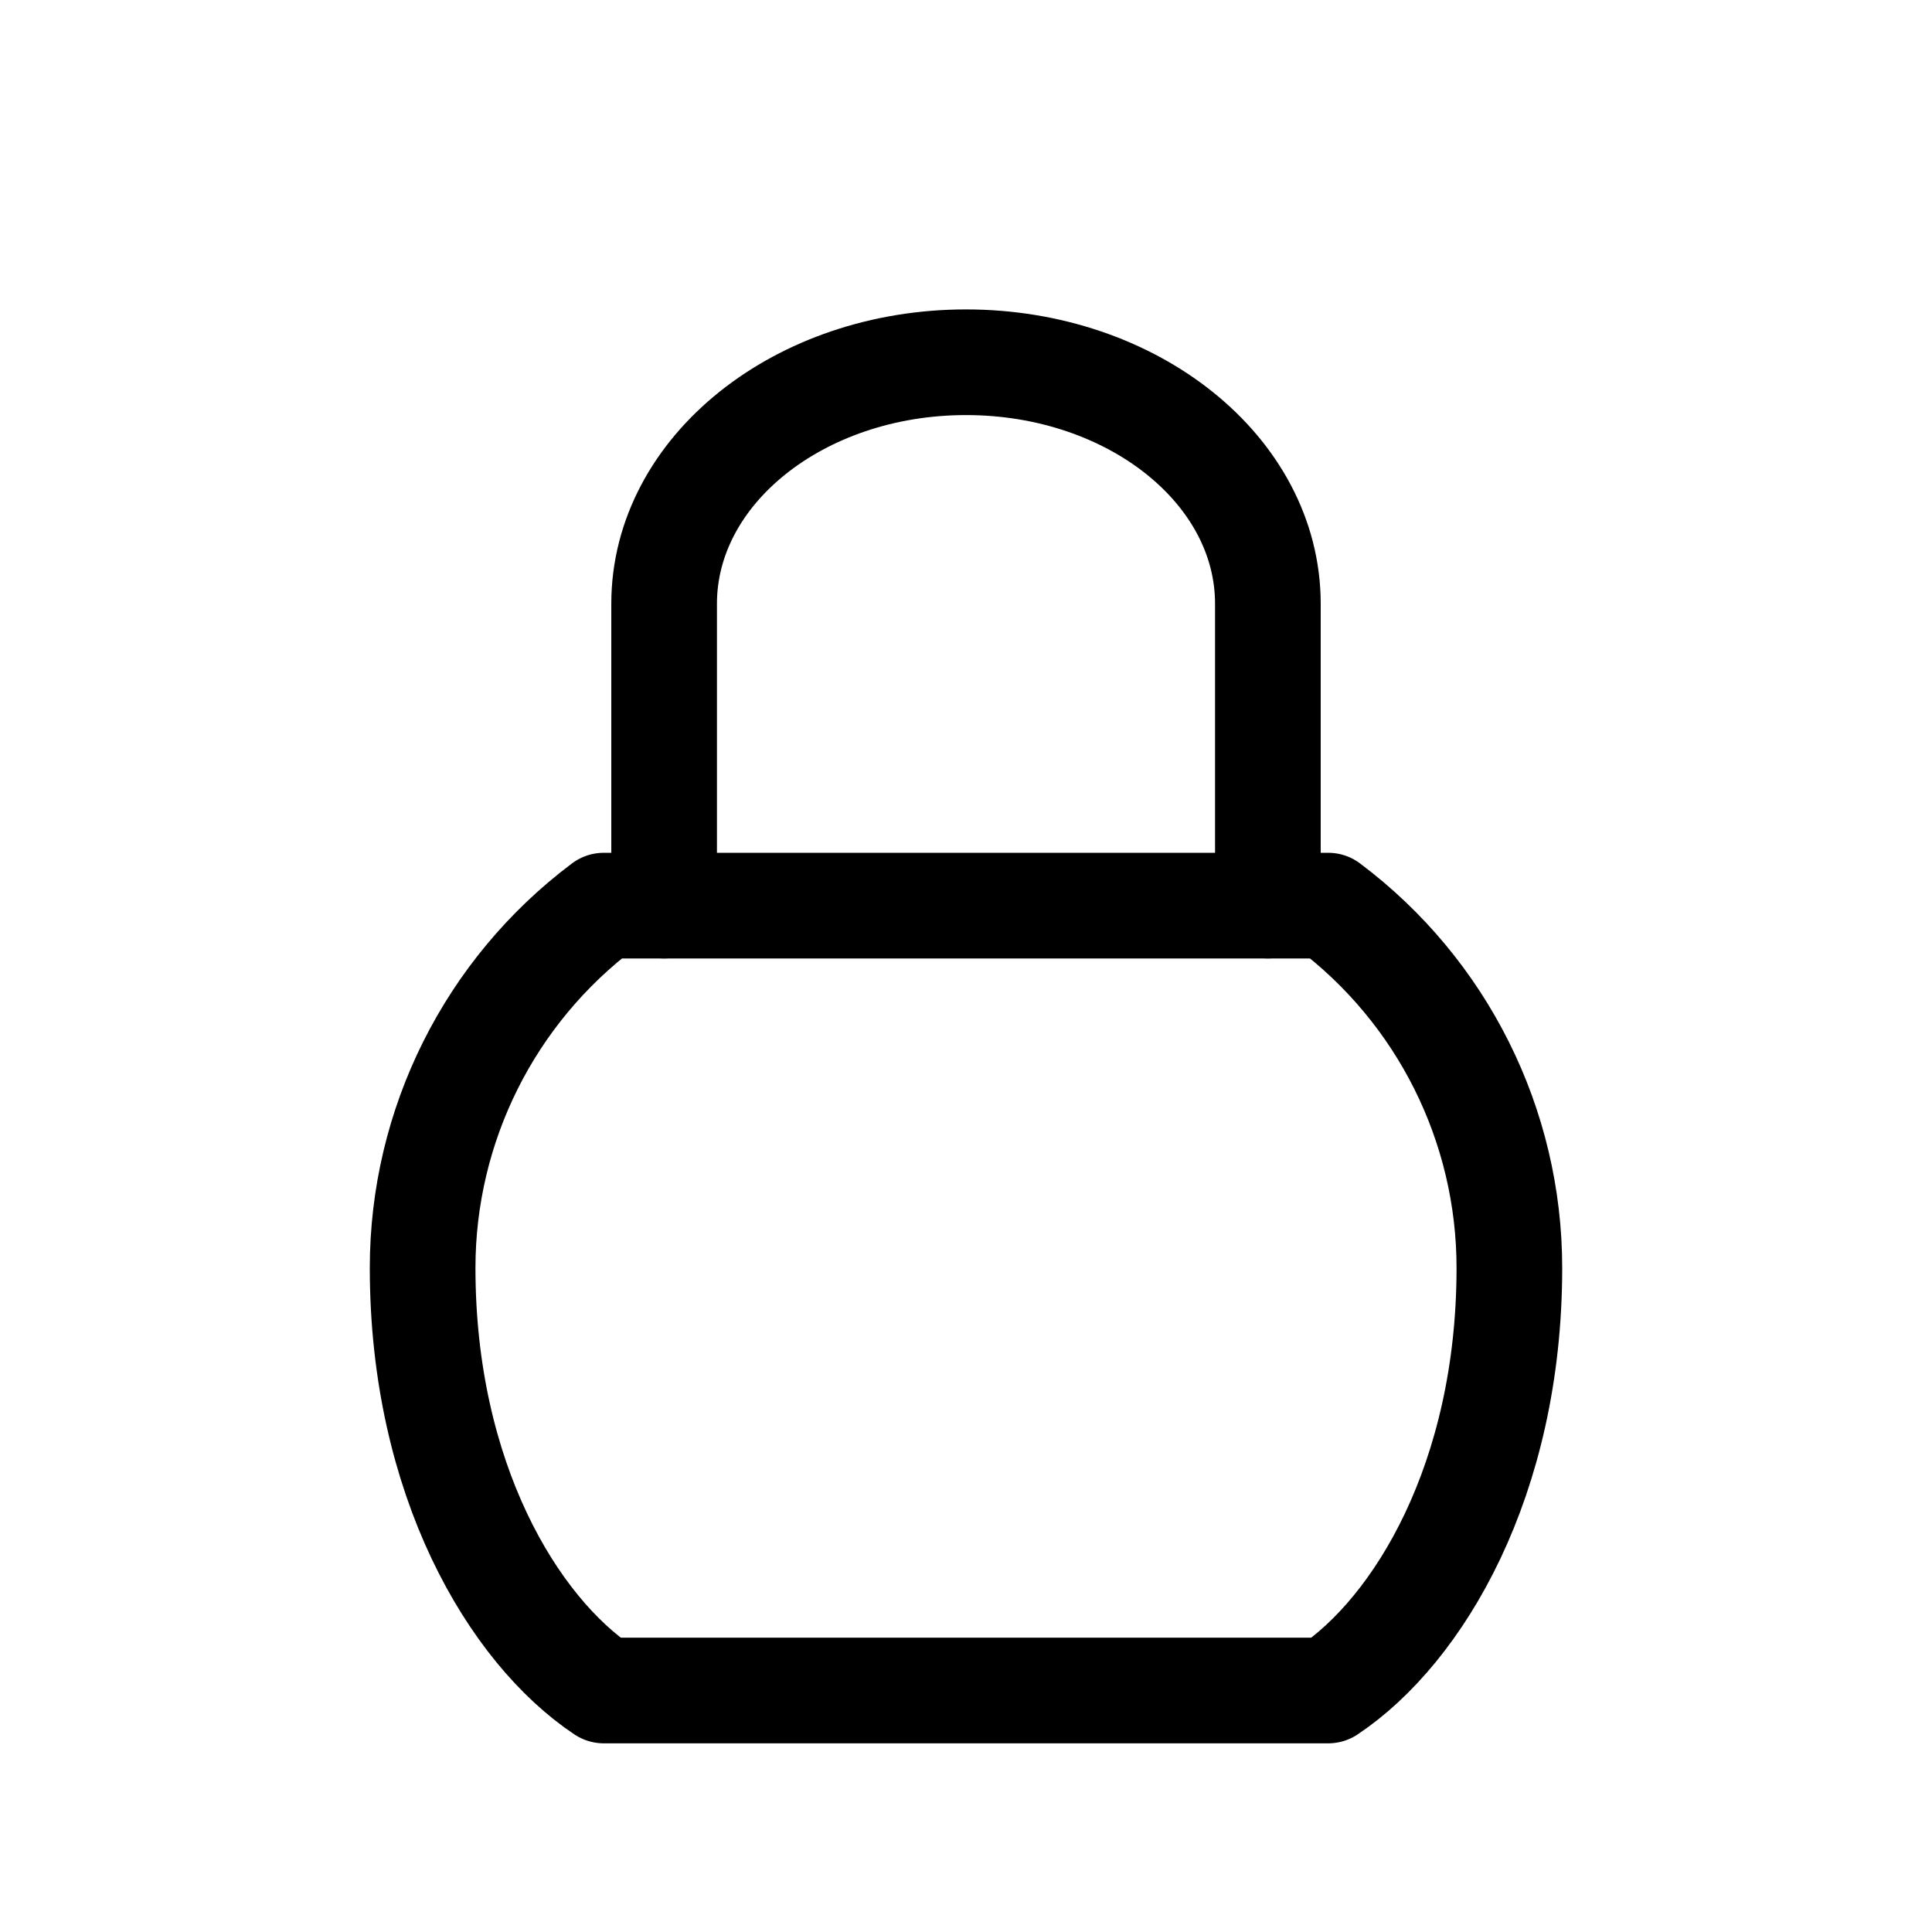
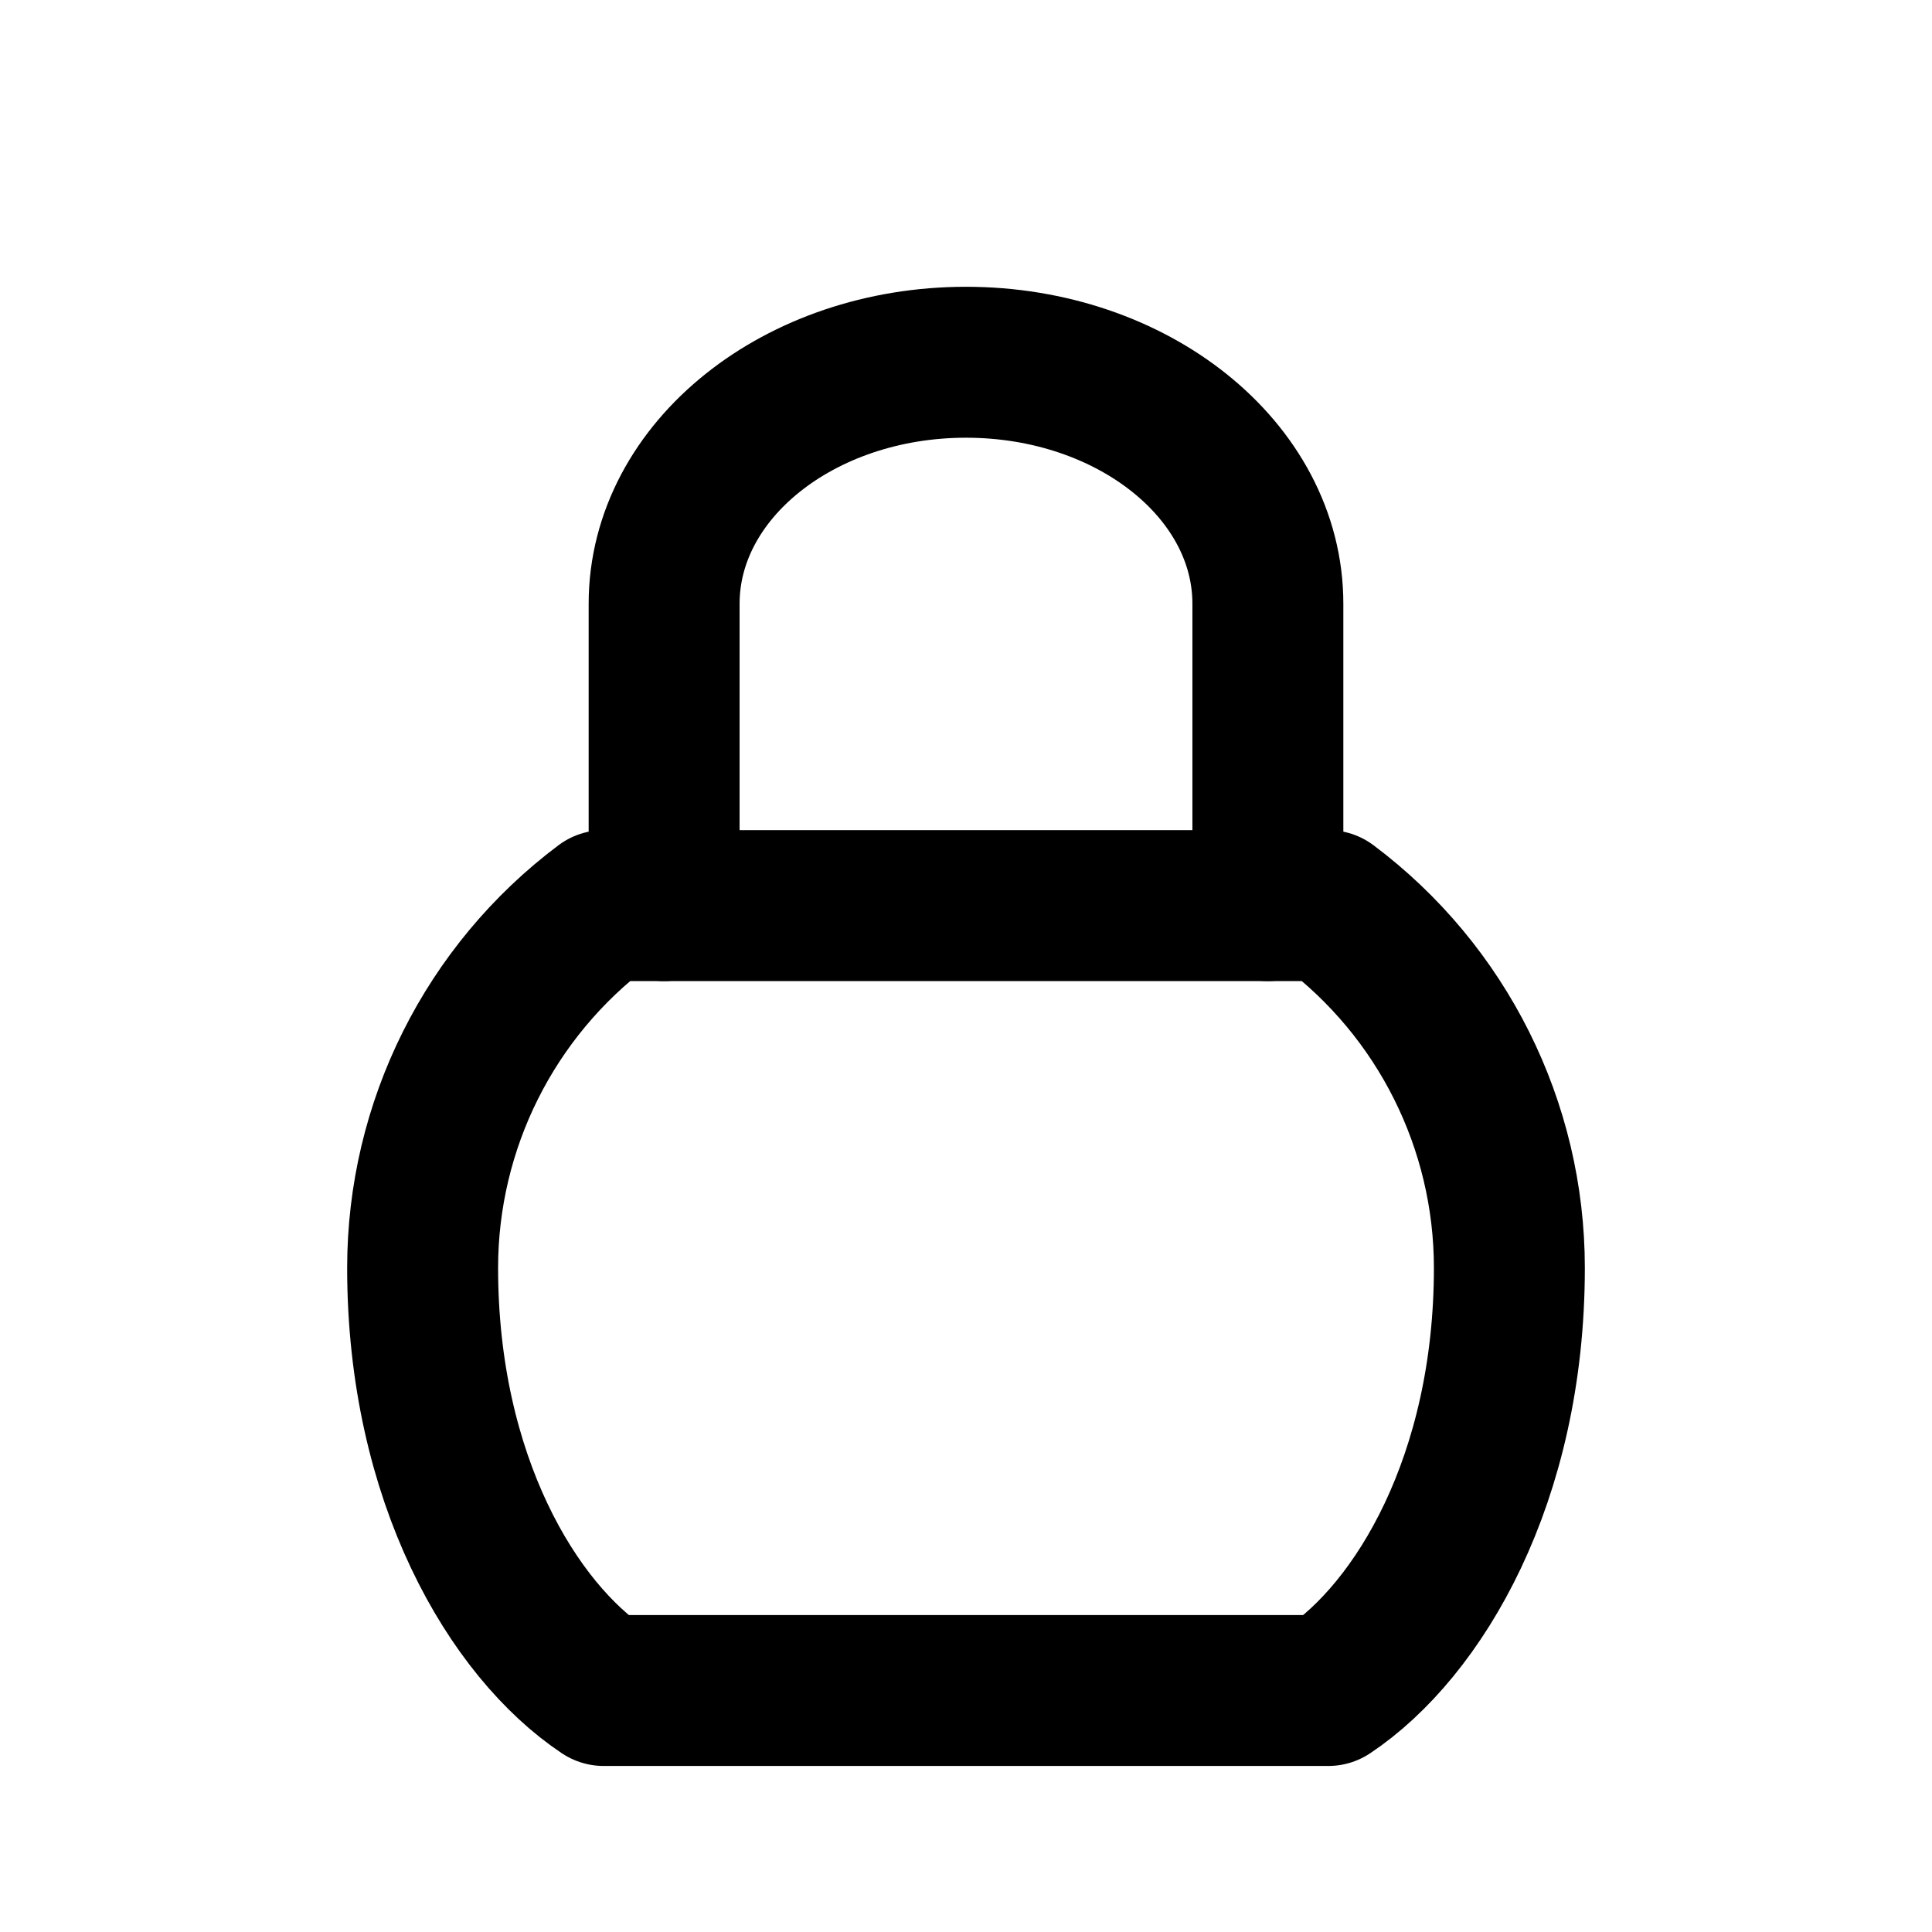
- <svg xmlns="http://www.w3.org/2000/svg" viewBox="0 0 64 64" fill="none" stroke="#000" stroke-width="3.5" stroke-linecap="round" stroke-linejoin="round">
+ <svg xmlns="http://www.w3.org/2000/svg" viewBox="0 0 64 64" fill="none" stroke="#000" stroke-width="5" stroke-linecap="round" stroke-linejoin="round">
  <path d="M22 30V20a10 8 0 0 1 20 0v10" />
  <path d="M20 30h24a15 15 0 0 1 6 12c0 7-3 12-6 14H20c-3-2-6-7-6-14a15 15 0 0 1 6-12z" />
</svg>
